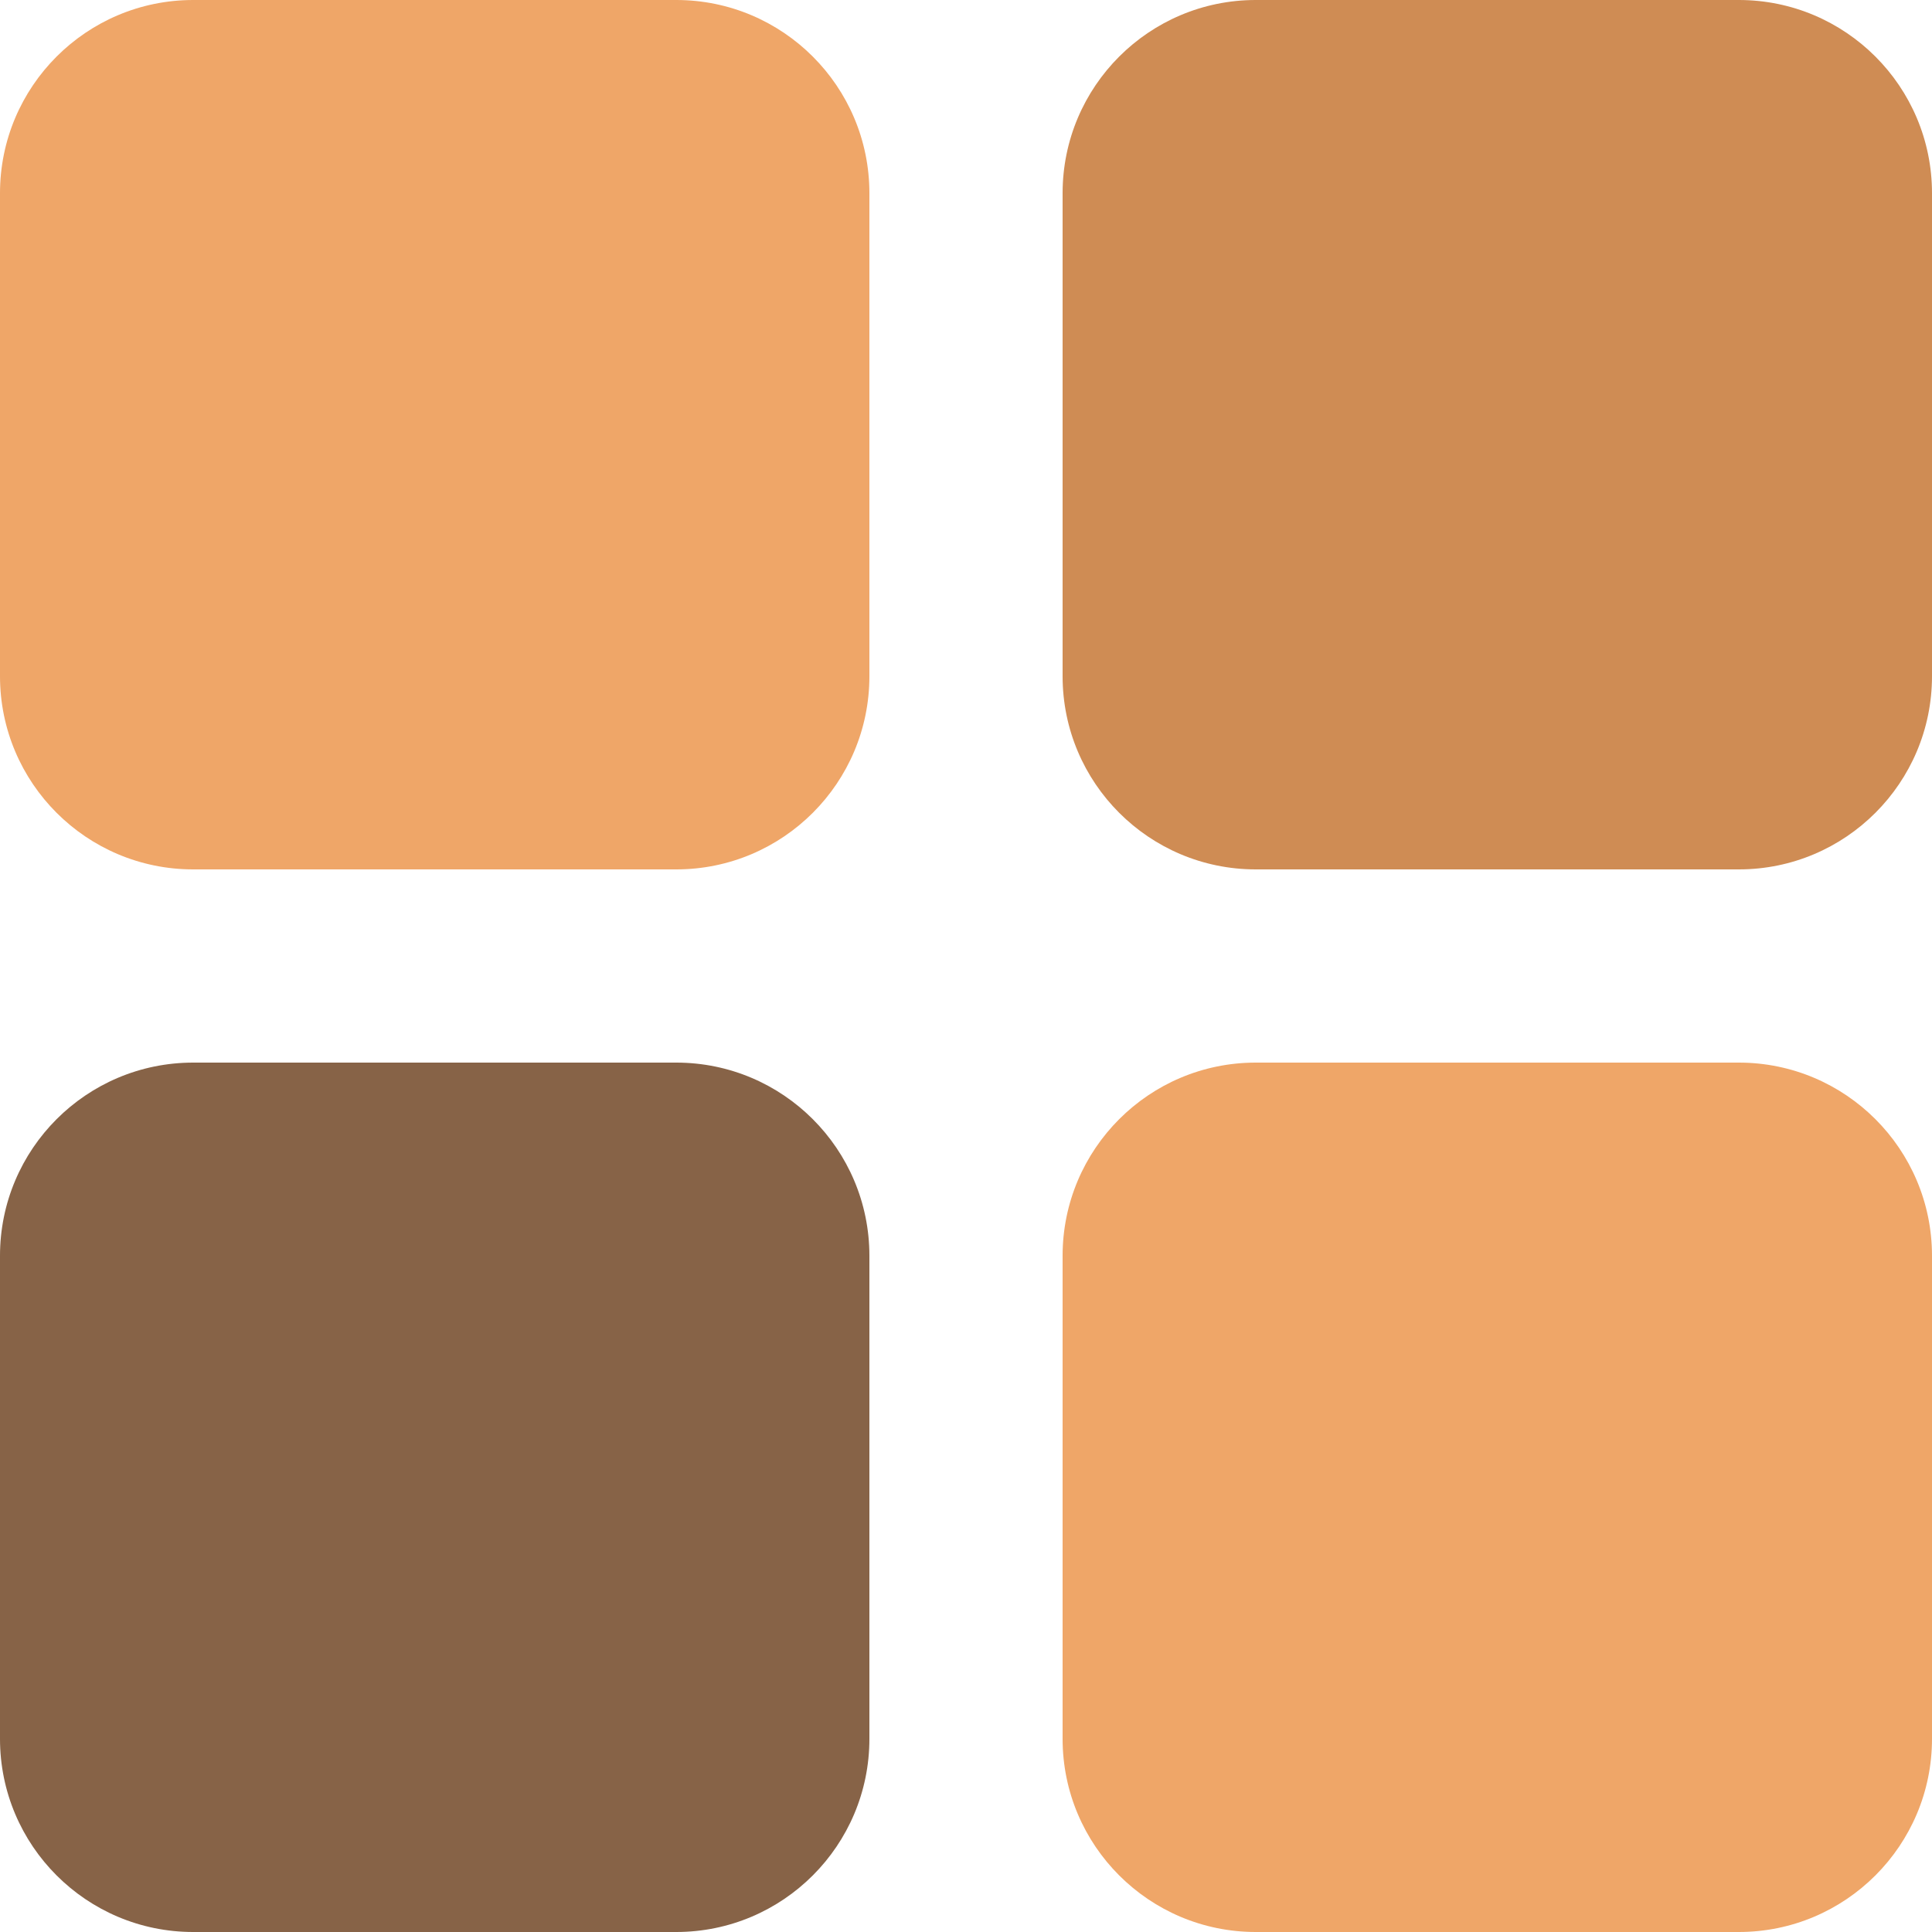
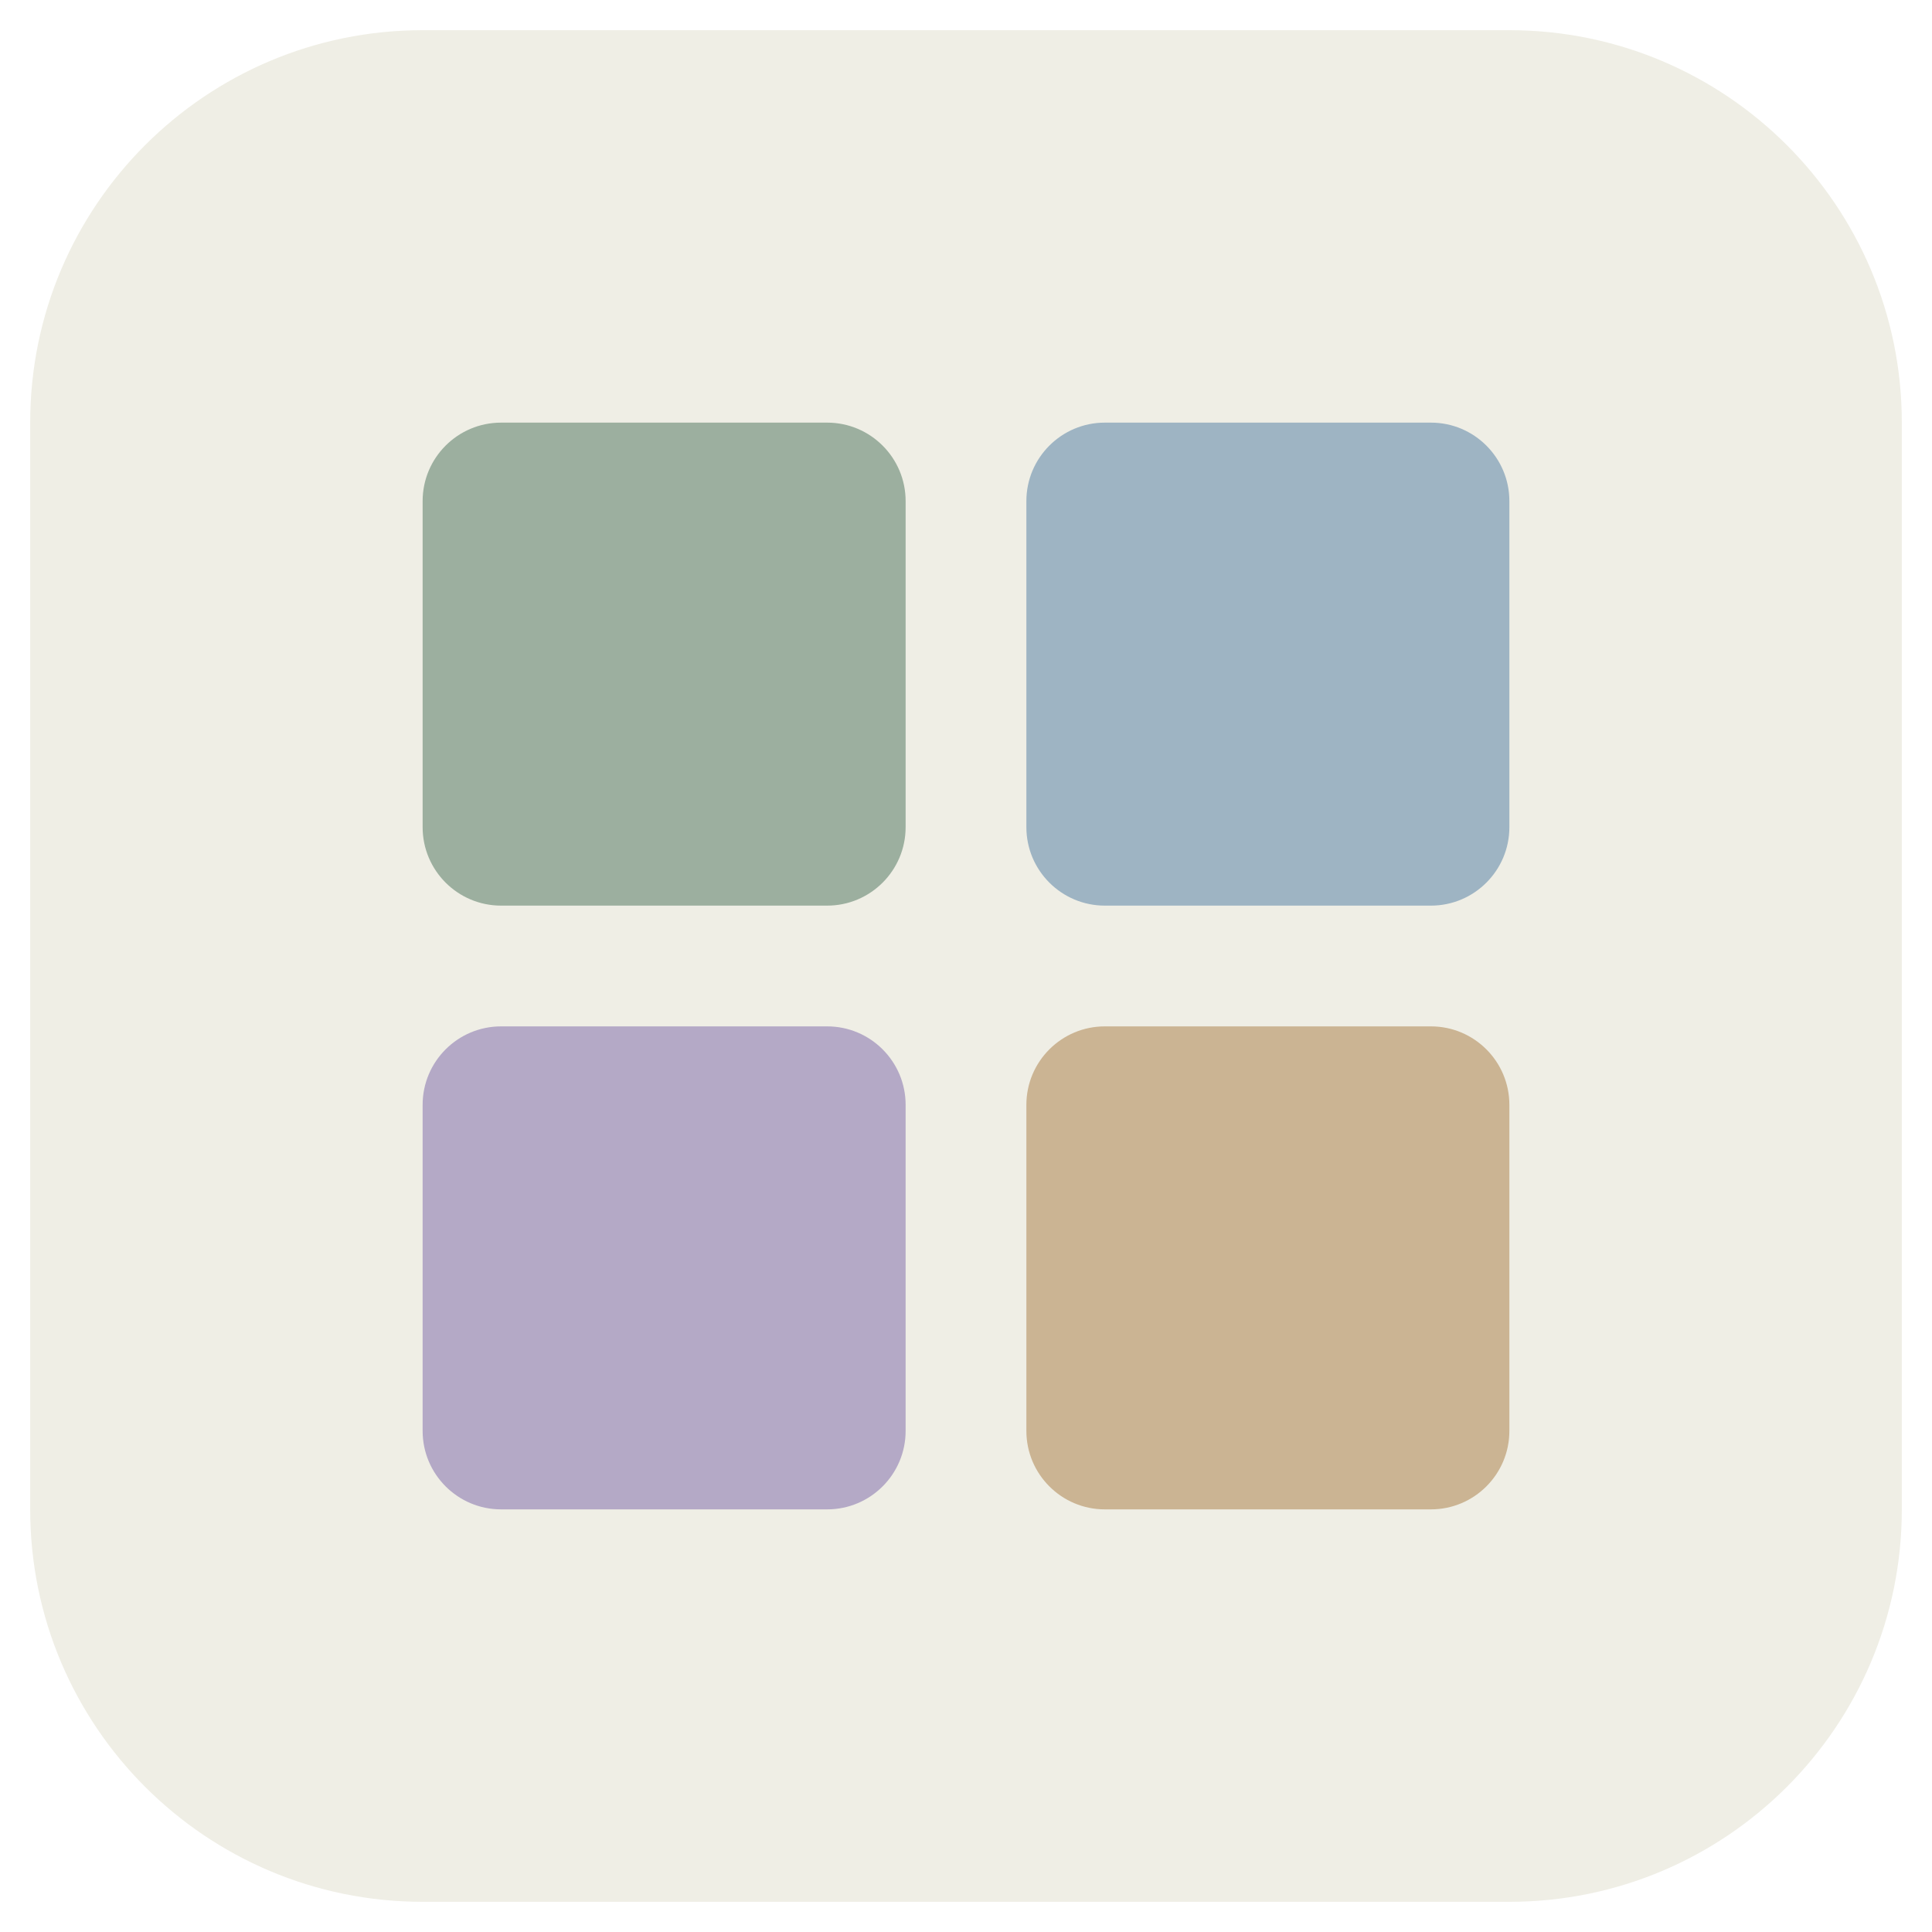
- <svg xmlns="http://www.w3.org/2000/svg" viewBox="0 0 30 30">
-   <rect width="13.5" height="13.5" rx="3" fill="#efa668" />
-   <rect x="16.5" width="13.5" height="13.5" rx="3" fill="#cf8c54" />
-   <rect y="16.5" width="13.5" height="13.5" rx="3" fill="#876347" />
-   <rect x="16.5" y="16.5" width="13.5" height="13.5" rx="3" fill="#efa668" />
+ <svg xmlns="http://www.w3.org/2000/svg" viewBox="0 0 64 64">
+   <rect x="1" y="1" width="62" height="62" rx="13" fill="#efeee5" />
+   <rect x="14" y="14" width="16" height="16" rx="2.6" fill="#9caf9f" />
+   <rect x="34" y="14" width="16" height="16" rx="2.6" fill="#9eb4c3" />
+   <rect x="14" y="34" width="16" height="16" rx="2.6" fill="#b4a9c6" />
+   <rect x="34" y="34" width="16" height="16" rx="2.6" fill="#cbb493" />
</svg>
